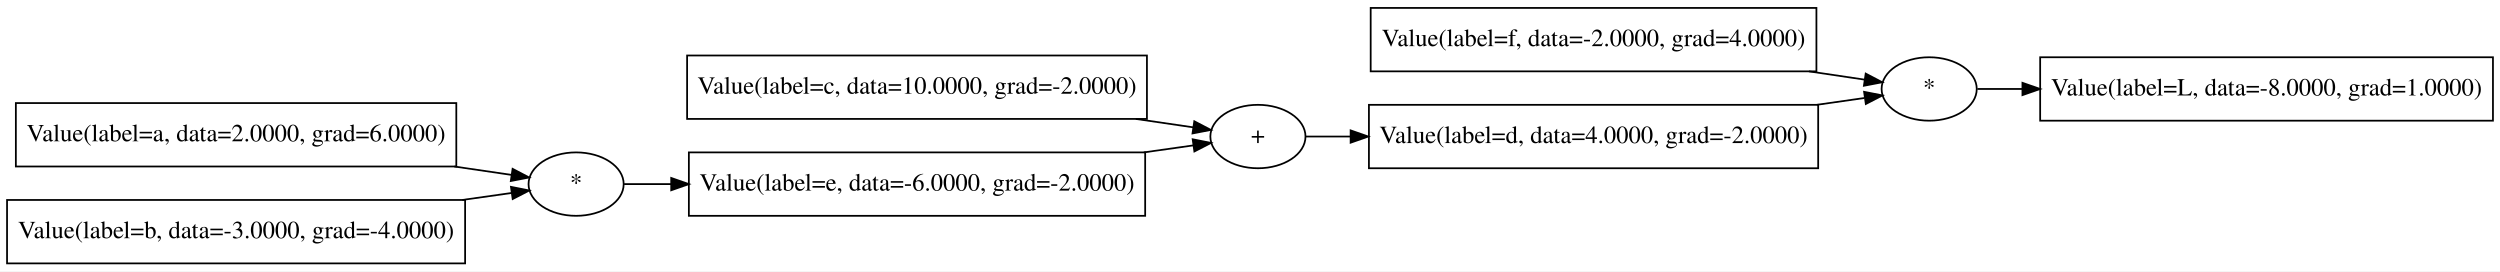
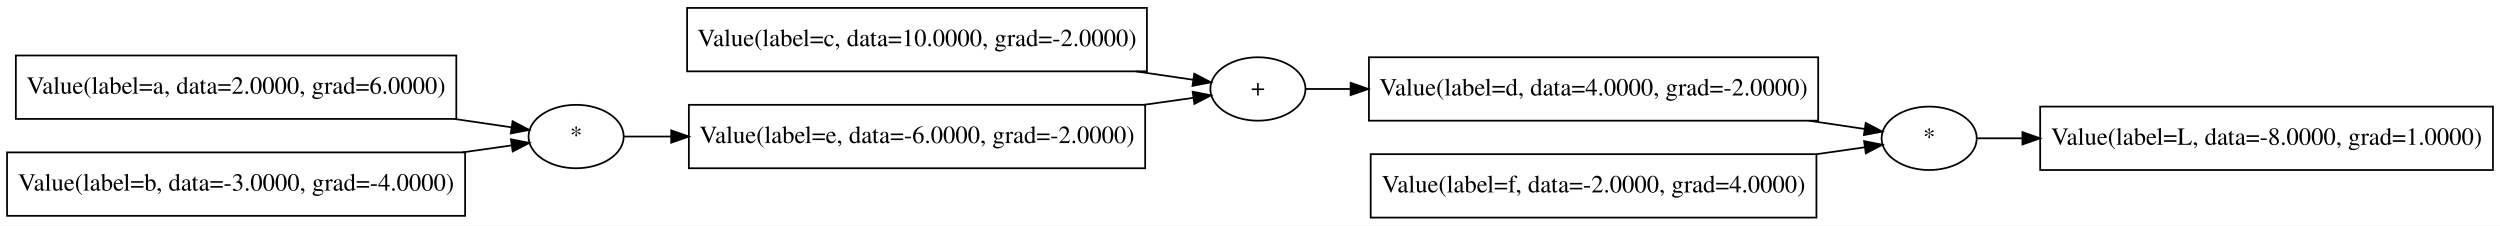
- <svg xmlns="http://www.w3.org/2000/svg" width="1419pt" height="154pt" viewBox="0.00 0.00 1419.00 154.00">
-   <g id="graph0" class="graph" transform="scale(1 1) rotate(0) translate(4 150)">
-     <polygon fill="white" stroke="transparent" points="-4,4 -4,-150 1415,-150 1415,4 -4,4" />
+ <svg xmlns="http://www.w3.org/2000/svg" width="1419pt" height="128pt" viewBox="0.00 0.00 1419.00 128.00">
+   <g id="graph0" class="graph" transform="scale(1 1) rotate(0) translate(4 124)">
+     <polygon fill="white" stroke="transparent" points="-4,4 -4,-124 1415,-124 1415,4 -4,4" />
    <g id="node1" class="node">
-       <polygon fill="none" stroke="black" points="1154,-81.5 1154,-117.5 1411,-117.5 1411,-81.5 1154,-81.5" />
-       <text text-anchor="middle" x="1282.5" y="-95.8" font-family="Times,serif" font-size="14.00">Value(label=L, data=-8.0000, grad=1.0000)</text>
+       <polygon fill="none" stroke="black" points="386,-83.5 386,-119.5 647,-119.5 647,-83.5 386,-83.5" />
+       <text text-anchor="middle" x="516.5" y="-97.8" font-family="Times,serif" font-size="14.00">Value(label=c, data=10.0000, grad=-2.0000)</text>
+     </g>
+     <g id="node9" class="node">
+       <ellipse fill="none" stroke="black" cx="710" cy="-73.5" rx="27" ry="18" />
+       <text text-anchor="middle" x="710" y="-69.8" font-family="Times,serif" font-size="14.00">+</text>
+     </g>
+     <g id="edge8" class="edge">
+       <path fill="none" stroke="black" d="M640.68,-83.49C652.41,-81.77 663.54,-80.15 673.28,-78.72" />
+       <polygon fill="black" stroke="black" points="673.88,-82.17 683.27,-77.26 672.86,-75.25 673.88,-82.17" />
    </g>
    <g id="node2" class="node">
-       <ellipse fill="none" stroke="black" cx="1091" cy="-99.5" rx="27" ry="18" />
-       <text text-anchor="middle" x="1091" y="-95.8" font-family="Times,serif" font-size="14.00">*</text>
+       <polygon fill="none" stroke="black" points="5,-56.5 5,-92.5 255,-92.5 255,-56.5 5,-56.5" />
+       <text text-anchor="middle" x="130" y="-70.8" font-family="Times,serif" font-size="14.00">Value(label=a, data=2.0000, grad=6.0000)</text>
+     </g>
+     <g id="node4" class="node">
+       <ellipse fill="none" stroke="black" cx="323" cy="-46.5" rx="27" ry="18" />
+       <text text-anchor="middle" x="323" y="-42.8" font-family="Times,serif" font-size="14.00">*</text>
+     </g>
+     <g id="edge7" class="edge">
+       <path fill="none" stroke="black" d="M253.85,-56.49C265.55,-54.77 276.65,-53.15 286.37,-51.72" />
+       <polygon fill="black" stroke="black" points="286.95,-55.18 296.33,-50.26 285.93,-48.25 286.95,-55.18" />
+     </g>
+     <g id="node3" class="node">
+       <polygon fill="none" stroke="black" points="387,-28.5 387,-64.5 646,-64.5 646,-28.5 387,-28.5" />
+       <text text-anchor="middle" x="516.5" y="-42.8" font-family="Times,serif" font-size="14.00">Value(label=e, data=-6.0000, grad=-2.0000)</text>
+     </g>
+     <g id="edge5" class="edge">
+       <path fill="none" stroke="black" d="M645.23,-64.51C655.27,-65.92 664.77,-67.26 673.23,-68.46" />
+       <polygon fill="black" stroke="black" points="672.96,-71.95 683.35,-69.88 673.93,-65.02 672.96,-71.95" />
    </g>
    <g id="edge1" class="edge">
-       <path fill="none" stroke="black" d="M1118.35,-99.5C1125.82,-99.5 1134.51,-99.5 1143.91,-99.5" />
-       <polygon fill="black" stroke="black" points="1143.94,-103 1153.94,-99.5 1143.94,-96 1143.94,-103" />
+       <path fill="none" stroke="black" d="M350.23,-46.5C357.99,-46.5 367.07,-46.5 376.91,-46.5" />
+       <polygon fill="black" stroke="black" points="376.98,-50 386.98,-46.5 376.98,-43 376.98,-50" />
    </g>
-     <g id="node3" class="node">
-       <polygon fill="none" stroke="black" points="774,-109.5 774,-145.5 1027,-145.5 1027,-109.5 774,-109.5" />
-       <text text-anchor="middle" x="900.5" y="-123.8" font-family="Times,serif" font-size="14.00">Value(label=f, data=-2.0000, grad=4.0000)</text>
+     <g id="node5" class="node">
+       <polygon fill="none" stroke="black" points="1154,-27.5 1154,-63.5 1411,-63.5 1411,-27.5 1154,-27.5" />
+       <text text-anchor="middle" x="1282.5" y="-41.8" font-family="Times,serif" font-size="14.00">Value(label=L, data=-8.0000, grad=1.0000)</text>
+     </g>
+     <g id="node6" class="node">
+       <ellipse fill="none" stroke="black" cx="1091" cy="-45.5" rx="27" ry="18" />
+       <text text-anchor="middle" x="1091" y="-41.8" font-family="Times,serif" font-size="14.00">*</text>
+     </g>
+     <g id="edge2" class="edge">
+       <path fill="none" stroke="black" d="M1118.35,-45.5C1125.82,-45.5 1134.51,-45.5 1143.91,-45.5" />
+       <polygon fill="black" stroke="black" points="1143.94,-49 1153.94,-45.5 1143.94,-42 1143.94,-49" />
+     </g>
+     <g id="node7" class="node">
+       <polygon fill="none" stroke="black" points="0,-1.5 0,-37.5 260,-37.5 260,-1.5 0,-1.5" />
+       <text text-anchor="middle" x="130" y="-15.8" font-family="Times,serif" font-size="14.00">Value(label=b, data=-3.0000, grad=-4.0000)</text>
+     </g>
+     <g id="edge4" class="edge">
+       <path fill="none" stroke="black" d="M258.4,-37.51C268.41,-38.92 277.89,-40.26 286.32,-41.46" />
+       <polygon fill="black" stroke="black" points="286.02,-44.95 296.41,-42.88 287,-38.02 286.02,-44.95" />
+     </g>
+     <g id="node8" class="node">
+       <polygon fill="none" stroke="black" points="773,-55.5 773,-91.5 1028,-91.5 1028,-55.5 773,-55.5" />
+       <text text-anchor="middle" x="900.5" y="-69.8" font-family="Times,serif" font-size="14.00">Value(label=d, data=4.0000, grad=-2.0000)</text>
+     </g>
+     <g id="edge6" class="edge">
+       <path fill="none" stroke="black" d="M1022.75,-55.49C1034.07,-53.81 1044.82,-52.21 1054.27,-50.81" />
+       <polygon fill="black" stroke="black" points="1054.97,-54.24 1064.35,-49.31 1053.95,-47.32 1054.97,-54.24" />
+     </g>
+     <g id="edge3" class="edge">
+       <path fill="none" stroke="black" d="M737.21,-73.5C744.56,-73.5 753.1,-73.5 762.34,-73.5" />
+       <polygon fill="black" stroke="black" points="762.62,-77 772.62,-73.5 762.62,-70 762.62,-77" />
+     </g>
+     <g id="node10" class="node">
+       <polygon fill="none" stroke="black" points="774,-0.5 774,-36.5 1027,-36.5 1027,-0.5 774,-0.5" />
+       <text text-anchor="middle" x="900.5" y="-14.8" font-family="Times,serif" font-size="14.00">Value(label=f, data=-2.0000, grad=4.0000)</text>
    </g>
    <g id="edge9" class="edge">
-       <path fill="none" stroke="black" d="M1022.75,-109.49C1034.07,-107.81 1044.82,-106.21 1054.27,-104.81" />
-       <polygon fill="black" stroke="black" points="1054.97,-108.24 1064.35,-103.31 1053.95,-101.32 1054.97,-108.24" />
-     </g>
-     <g id="node4" class="node">
-       <polygon fill="none" stroke="black" points="386,-82.5 386,-118.5 647,-118.5 647,-82.5 386,-82.5" />
-       <text text-anchor="middle" x="516.5" y="-96.8" font-family="Times,serif" font-size="14.00">Value(label=c, data=10.0000, grad=-2.0000)</text>
-     </g>
-     <g id="node10" class="node">
-       <ellipse fill="none" stroke="black" cx="710" cy="-72.5" rx="27" ry="18" />
-       <text text-anchor="middle" x="710" y="-68.8" font-family="Times,serif" font-size="14.00">+</text>
-     </g>
-     <g id="edge8" class="edge">
-       <path fill="none" stroke="black" d="M640.68,-82.49C652.41,-80.77 663.54,-79.15 673.28,-77.72" />
-       <polygon fill="black" stroke="black" points="673.88,-81.17 683.27,-76.26 672.86,-74.25 673.88,-81.17" />
-     </g>
-     <g id="node5" class="node">
-       <polygon fill="none" stroke="black" points="5,-55.5 5,-91.5 255,-91.5 255,-55.5 5,-55.5" />
-       <text text-anchor="middle" x="130" y="-69.8" font-family="Times,serif" font-size="14.00">Value(label=a, data=2.0000, grad=6.0000)</text>
-     </g>
-     <g id="node8" class="node">
-       <ellipse fill="none" stroke="black" cx="323" cy="-45.5" rx="27" ry="18" />
-       <text text-anchor="middle" x="323" y="-41.8" font-family="Times,serif" font-size="14.00">*</text>
-     </g>
-     <g id="edge6" class="edge">
-       <path fill="none" stroke="black" d="M253.85,-55.49C265.55,-53.77 276.65,-52.15 286.37,-50.72" />
-       <polygon fill="black" stroke="black" points="286.95,-54.18 296.33,-49.26 285.93,-47.25 286.95,-54.18" />
-     </g>
-     <g id="node6" class="node">
-       <polygon fill="none" stroke="black" points="0,-0.5 0,-36.5 260,-36.5 260,-0.5 0,-0.5" />
-       <text text-anchor="middle" x="130" y="-14.8" font-family="Times,serif" font-size="14.00">Value(label=b, data=-3.0000, grad=-4.0000)</text>
-     </g>
-     <g id="edge5" class="edge">
-       <path fill="none" stroke="black" d="M258.4,-36.51C268.41,-37.92 277.89,-39.26 286.32,-40.46" />
-       <polygon fill="black" stroke="black" points="286.02,-43.95 296.41,-41.88 287,-37.02 286.02,-43.95" />
-     </g>
-     <g id="node7" class="node">
-       <polygon fill="none" stroke="black" points="387,-27.5 387,-63.5 646,-63.5 646,-27.5 387,-27.5" />
-       <text text-anchor="middle" x="516.5" y="-41.8" font-family="Times,serif" font-size="14.00">Value(label=e, data=-6.0000, grad=-2.0000)</text>
-     </g>
-     <g id="edge4" class="edge">
-       <path fill="none" stroke="black" d="M645.23,-63.51C655.27,-64.92 664.77,-66.26 673.23,-67.46" />
-       <polygon fill="black" stroke="black" points="672.96,-70.95 683.35,-68.88 673.93,-64.02 672.96,-70.95" />
-     </g>
-     <g id="edge2" class="edge">
-       <path fill="none" stroke="black" d="M350.23,-45.5C357.99,-45.5 367.07,-45.5 376.91,-45.5" />
-       <polygon fill="black" stroke="black" points="376.98,-49 386.98,-45.5 376.98,-42 376.98,-49" />
-     </g>
-     <g id="node9" class="node">
-       <polygon fill="none" stroke="black" points="773,-54.5 773,-90.5 1028,-90.5 1028,-54.5 773,-54.5" />
-       <text text-anchor="middle" x="900.5" y="-68.8" font-family="Times,serif" font-size="14.00">Value(label=d, data=4.0000, grad=-2.0000)</text>
-     </g>
-     <g id="edge7" class="edge">
-       <path fill="none" stroke="black" d="M1027.23,-90.51C1036.91,-91.89 1046.08,-93.21 1054.27,-94.38" />
-       <polygon fill="black" stroke="black" points="1054.05,-97.89 1064.45,-95.84 1055.04,-90.96 1054.05,-97.89" />
-     </g>
-     <g id="edge3" class="edge">
-       <path fill="none" stroke="black" d="M737.21,-72.5C744.56,-72.5 753.1,-72.5 762.34,-72.5" />
-       <polygon fill="black" stroke="black" points="762.62,-76 772.62,-72.5 762.62,-69 762.62,-76" />
+       <path fill="none" stroke="black" d="M1027.23,-36.51C1036.91,-37.89 1046.08,-39.21 1054.27,-40.38" />
+       <polygon fill="black" stroke="black" points="1054.05,-43.89 1064.45,-41.84 1055.04,-36.96 1054.05,-43.89" />
    </g>
  </g>
</svg>
